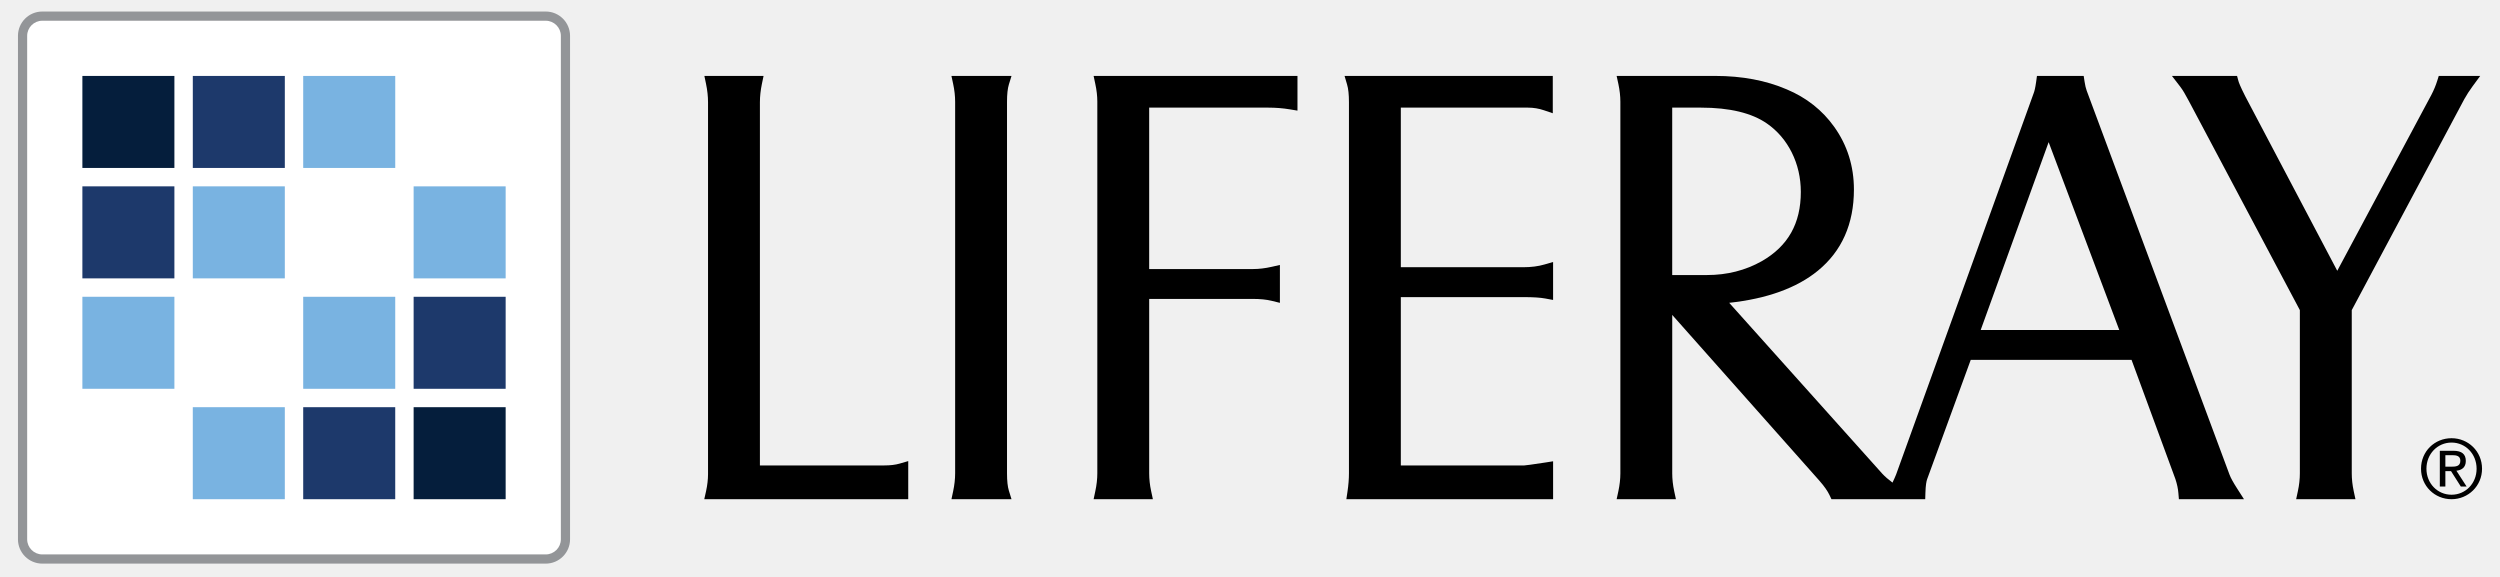
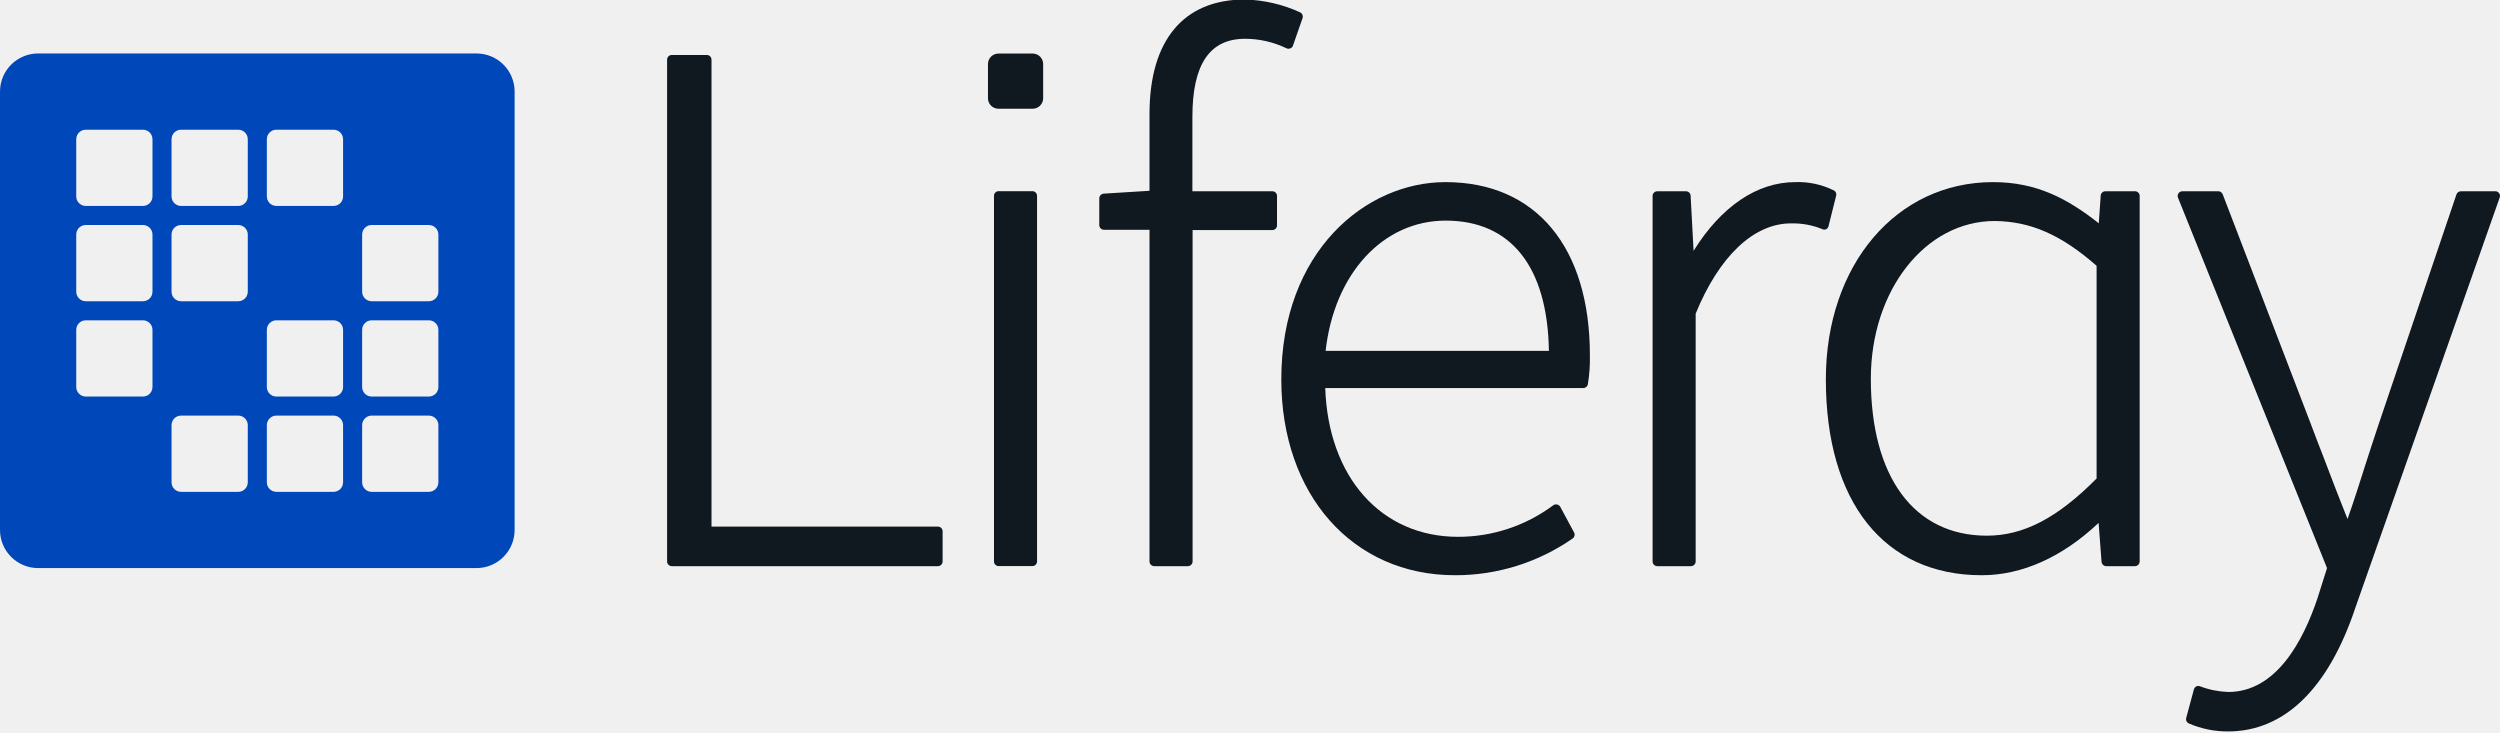
- <svg xmlns="http://www.w3.org/2000/svg" version="1.1" id="Layer_1" x="0px" y="0px" width="195px" height="45px" viewBox="0 0 195 45" enable-background="new 0 0 195 45" xml:space="preserve">
-   <g>
-     <g>
-       <path d="M192.333,35.956c0-0.532-0.312-0.795-0.968-0.795h-1.059v2.788h0.433v-1.201h0.441l0.764,1.201h0.452l-0.797-1.233    C192.01,36.671,192.333,36.464,192.333,35.956z M191.171,36.402h-0.432v-0.898h0.551c0.287,0,0.617,0.046,0.617,0.431    C191.907,36.384,191.54,36.402,191.171,36.402z M191.22,34.18c-1.312,0-2.38,1.017-2.38,2.381c0,1.348,1.067,2.377,2.38,2.377    c1.297,0,2.379-1.029,2.379-2.377C193.599,35.197,192.517,34.18,191.22,34.18z M191.22,38.589c-1.093,0-1.958-0.881-1.958-2.028    c0-1.155,0.865-2.041,1.958-2.041c1.091,0,1.955,0.886,1.955,2.041C193.175,37.708,192.311,38.589,191.22,38.589z" />
-       <g>
-         <path d="M68.973,36.304h-9.7V7.967c0-0.445,0.053-0.923,0.154-1.417l0.131-0.627h-4.616l0.13,0.627     c0.103,0.495,0.154,0.973,0.154,1.417v29.022c0,0.411-0.052,0.854-0.151,1.315l-0.142,0.634h15.91v-2.973l-0.666,0.194     C69.847,36.256,69.441,36.304,68.973,36.304z" />
-         <path d="M78.547,36.918V7.943c0-0.585,0.048-1.037,0.143-1.348l0.208-0.672h-4.686l0.135,0.63     c0.103,0.479,0.154,0.946,0.154,1.39v28.975c0,0.444-0.052,0.912-0.154,1.391l-0.133,0.63h4.684l-0.208-0.674     C78.595,37.957,78.547,37.503,78.547,36.918z" />
-         <path d="M85.435,6.553c0.104,0.479,0.156,0.938,0.156,1.368v28.997c0,0.444-0.053,0.912-0.156,1.391l-0.133,0.63h4.623     l-0.135-0.629c-0.104-0.479-0.153-0.946-0.153-1.391V23.315h8.068c0.581,0,1.081,0.049,1.481,0.148l0.646,0.159v-2.956     l-0.637,0.145c-0.51,0.116-0.996,0.174-1.446,0.174h-8.113V8.395h9.296c0.568,0,1.131,0.044,1.666,0.133l0.605,0.1V5.923H85.302     L85.435,6.553z" />
-         <path d="M118.824,20.843h-9.56V8.395h9.914c0.427,0,0.848,0.068,1.251,0.206l0.688,0.234V5.923h-16.241l0.196,0.668     c0.099,0.327,0.146,0.79,0.146,1.375v28.951c0,0.439-0.038,0.918-0.113,1.422l-0.089,0.598h16.126V35.98l-0.602,0.095     c-1.096,0.171-1.52,0.219-1.646,0.229h-9.63V23.175h9.604c0.71,0,1.268,0.035,1.657,0.107l0.616,0.114v-2.961l-0.668,0.194     C119.987,20.772,119.433,20.843,118.824,20.843z" />
-         <path d="M173.901,37.018L162.759,7.063c-0.066-0.182-0.122-0.417-0.163-0.698l-0.068-0.442h-3.646l-0.061,0.449     c-0.071,0.513-0.139,0.754-0.188,0.879l-10.735,29.756c-0.063,0.164-0.161,0.378-0.283,0.636c-0.311-0.23-0.584-0.465-0.8-0.698     l-11.938-13.325c2.95-0.319,5.272-1.16,6.91-2.498c1.869-1.524,2.819-3.657,2.819-6.339c0-1.821-0.519-3.469-1.541-4.894     c-0.919-1.292-2.165-2.274-3.696-2.917c-1.621-0.697-3.495-1.05-5.577-1.05h-7.695l0.137,0.63     c0.102,0.479,0.155,0.946,0.155,1.39v28.975c0,0.444-0.054,0.912-0.155,1.391l-0.136,0.629h4.624l-0.135-0.629     c-0.102-0.478-0.153-0.946-0.153-1.391V24.564l11.46,12.909c0.393,0.445,0.667,0.836,0.818,1.164l0.142,0.302h4.114h2.652h0.547     l0.016-0.506c0.017-0.609,0.082-0.911,0.134-1.056l3.4-9.306h12.545l3.419,9.294c0.126,0.382,0.206,0.75,0.233,1.095l0.04,0.479     h5.077l-0.514-0.803C174.204,37.653,173.997,37.277,173.901,37.018z M165.303,25.739h-10.809l5.3-14.651L165.303,25.739z      M130.432,8.395h2.247c2.232,0,3.963,0.417,5.145,1.241c0.823,0.571,1.473,1.334,1.937,2.264     c0.466,0.938,0.703,1.971,0.703,3.071c0,2.46-0.998,4.229-3.048,5.402c-1.271,0.716-2.704,1.08-4.262,1.08h-2.722V8.395z" />
-         <path d="M190.223,5.923l-0.115,0.367c-0.116,0.374-0.272,0.748-0.458,1.104l-7.344,13.728l-7.182-13.624     c-0.392-0.773-0.499-1.075-0.529-1.187l-0.104-0.388h-5.08l0.648,0.839c0.186,0.243,0.408,0.611,0.661,1.098l8.669,16.329v12.729     c0,0.445-0.051,0.913-0.154,1.391l-0.135,0.629h4.625l-0.135-0.629c-0.102-0.478-0.153-0.946-0.153-1.391V24.189l8.782-16.463     c0.18-0.323,0.391-0.651,0.627-0.973l0.609-0.83H190.223z" />
-       </g>
-     </g>
-     <path fill="#939598" d="M3.297,43.962c-1.045,0-1.896-0.851-1.896-1.896V2.795c0-1.046,0.85-1.896,1.896-1.896h39.271   c1.045,0,1.896,0.85,1.896,1.896v39.271c0,1.045-0.852,1.896-1.896,1.896H3.297z" />
-     <path fill="#FFFFFF" d="M43.747,42.066c0,0.648-0.53,1.179-1.179,1.179H3.297c-0.647,0-1.178-0.53-1.178-1.179V2.795   c0-0.648,0.53-1.178,1.178-1.178h39.271c0.648,0,1.179,0.53,1.179,1.178V42.066z" />
-     <g>
-       <rect x="6.426" y="5.923" fill="#051E3C" width="7.177" height="7.177" />
-       <rect x="15.039" y="5.923" fill="#1D396B" width="7.177" height="7.177" />
-       <rect x="23.65" y="5.923" fill="#79B3E1" width="7.179" height="7.177" />
-       <rect x="6.426" y="23.148" fill="#79B3E1" width="7.177" height="7.177" />
-       <rect x="6.426" y="14.535" fill="#1D396B" width="7.177" height="7.178" />
-       <rect x="15.039" y="14.535" fill="#79B3E1" width="7.177" height="7.178" />
-       <rect x="23.65" y="31.761" fill="#1D396B" width="7.178" height="7.177" />
-       <rect x="32.263" y="31.761" fill="#051E3C" width="7.178" height="7.177" />
-       <rect x="15.038" y="31.761" fill="#79B3E1" width="7.178" height="7.177" />
-       <rect x="32.263" y="14.536" fill="#79B3E1" width="7.178" height="7.178" />
-       <rect x="32.263" y="23.149" fill="#1D396B" width="7.178" height="7.177" />
-       <rect x="23.65" y="23.149" fill="#79B3E1" width="7.178" height="7.177" />
-     </g>
-   </g>
+ <svg xmlns="http://www.w3.org/2000/svg" id="artwork" viewBox="0 0 262.33 76.86">
+   <defs>
+     <style>.cls-1{fill:#0047ba;}.cls-2{fill:#101820;}</style>
+   </defs>
+   <path class="cls-1" d="M74,24H28a4,4,0,0,0-4,4V74a4,4,0,0,0,4,4H74a4,4,0,0,0,4-4V28A4,4,0,0,0,74,24ZM40,59a1,1,0,0,1-1,1H33a1,1,0,0,1-1-1V53a1,1,0,0,1,1-1h6a1,1,0,0,1,1,1Zm0-10a1,1,0,0,1-1,1H33a1,1,0,0,1-1-1V43a1,1,0,0,1,1-1h6a1,1,0,0,1,1,1Zm0-10a1,1,0,0,1-1,1H33a1,1,0,0,1-1-1V33a1,1,0,0,1,1-1h6a1,1,0,0,1,1,1ZM50,69a1,1,0,0,1-1,1H43a1,1,0,0,1-1-1V63a1,1,0,0,1,1-1h6a1,1,0,0,1,1,1Zm0-20a1,1,0,0,1-1,1H43a1,1,0,0,1-1-1V43a1,1,0,0,1,1-1h6a1,1,0,0,1,1,1Zm0-10a1,1,0,0,1-1,1H43a1,1,0,0,1-1-1V33a1,1,0,0,1,1-1h6a1,1,0,0,1,1,1ZM60,69a1,1,0,0,1-1,1H53a1,1,0,0,1-1-1V63a1,1,0,0,1,1-1h6a1,1,0,0,1,1,1Zm0-10a1,1,0,0,1-1,1H53a1,1,0,0,1-1-1V53a1,1,0,0,1,1-1h6a1,1,0,0,1,1,1Zm0-20a1,1,0,0,1-1,1H53a1,1,0,0,1-1-1V33a1,1,0,0,1,1-1h6a1,1,0,0,1,1,1ZM70,69a1,1,0,0,1-1,1H63a1,1,0,0,1-1-1V63a1,1,0,0,1,1-1h6a1,1,0,0,1,1,1Zm0-10a1,1,0,0,1-1,1H63a1,1,0,0,1-1-1V53a1,1,0,0,1,1-1h6a1,1,0,0,1,1,1Zm0-10a1,1,0,0,1-1,1H63a1,1,0,0,1-1-1V43a1,1,0,0,1,1-1h6a1,1,0,0,1,1,1Z" transform="translate(-24 -18.39)" />
+   <path class="cls-2" d="M122.41,73.65H98.66v-49a.49.49,0,0,0-.49-.49H94.49a.49.49,0,0,0-.49.49V77.3a.5.5,0,0,0,.49.5h27.92a.5.5,0,0,0,.5-.5V74.14A.49.49,0,0,0,122.41,73.65Z" transform="translate(-24 -18.39)" />
+   <path class="cls-2" d="M157.49,38.46h-8.37v-7.8c0-5.52,1.81-8.2,5.53-8.2a10,10,0,0,1,4.35,1,.47.47,0,0,0,.4,0,.44.44,0,0,0,.28-.3l1-2.87a.5.5,0,0,0-.27-.61,14.83,14.83,0,0,0-5.79-1.34c-6.43,0-10,4.28-10,12v8.07l-4.81.3a.5.5,0,0,0-.46.5V42a.49.49,0,0,0,.49.5h4.78V77.3a.5.5,0,0,0,.49.5h3.53a.5.5,0,0,0,.5-.5V42.53h8.37A.49.49,0,0,0,158,42V39A.49.49,0,0,0,157.49,38.46Z" transform="translate(-24 -18.39)" />
+   <path class="cls-2" d="M175.67,37.5c-8.35,0-17.22,7.25-17.22,20.7,0,12.1,7.49,20.55,18.22,20.55A21.52,21.52,0,0,0,189,74.91a.49.49,0,0,0,.17-.65l-1.45-2.69a.51.51,0,0,0-.32-.24.51.51,0,0,0-.4.07,16.71,16.71,0,0,1-10,3.32c-8.07,0-13.62-6.25-13.94-15.61h27.08a.49.49,0,0,0,.48-.41,16.47,16.47,0,0,0,.21-3C190.84,44.32,185.17,37.5,175.67,37.5ZM163.1,55.21c.9-8.08,6-13.67,12.6-13.67,6.86,0,10.69,4.85,10.83,13.67Z" transform="translate(-24 -18.39)" />
+   <path class="cls-2" d="M216.38,38.35a8.36,8.36,0,0,0-4-.85c-4,0-7.77,2.55-10.67,7.21l-.31-5.79a.49.49,0,0,0-.49-.46h-3a.49.49,0,0,0-.5.49V77.3a.5.5,0,0,0,.5.5h3.52a.5.5,0,0,0,.5-.5v-26c2.45-6,6.08-9.47,10-9.47a8.13,8.13,0,0,1,3.3.61.47.47,0,0,0,.4,0,.49.49,0,0,0,.24-.32l.8-3.19A.48.48,0,0,0,216.38,38.35Z" transform="translate(-24 -18.39)" />
+   <path class="cls-2" d="M248,38.46h-3.08a.49.49,0,0,0-.49.46l-.2,2.9c-3.32-2.61-6.54-4.32-11.1-4.32-10.16,0-17.54,8.7-17.54,20.7,0,12.87,6.12,20.55,16.36,20.55,4.22,0,8.44-1.89,12.26-5.49l.31,4.08a.5.5,0,0,0,.5.46h3a.5.5,0,0,0,.5-.5V39A.49.49,0,0,0,248,38.46Zm-4,7.82V68.6c-4.13,4.17-7.69,6-11.52,6-7.62,0-12.17-6.15-12.17-16.46,0-9.29,5.71-16.56,13-16.56C237.05,41.62,240.26,43,244,46.28Z" transform="translate(-24 -18.39)" />
+   <path class="cls-2" d="M286.24,38.67a.46.46,0,0,0-.4-.21h-3.61a.5.5,0,0,0-.47.33L273.6,62.9c-.43,1.27-.88,2.68-1.35,4.12-.63,2-1.27,4-1.92,5.83-.81-2-1.64-4.18-2.44-6.29-.49-1.29-1-2.54-1.41-3.68l-9.25-24.11a.5.5,0,0,0-.46-.31H253a.49.49,0,0,0-.46.67L268.18,78l-1,3.16c-1.5,4.49-4.34,9.84-9.36,9.84a9.18,9.18,0,0,1-2.95-.59.51.51,0,0,0-.4,0,.52.52,0,0,0-.26.32l-.81,3a.49.49,0,0,0,.27.57,10.27,10.27,0,0,0,4.12.84c5.91,0,10.53-4.48,13.37-13L286.3,39.11A.46.46,0,0,0,286.24,38.67Z" transform="translate(-24 -18.39)" />
+   <rect class="cls-2" x="104.3" y="20.06" width="4.52" height="39.34" rx="0.49" ry="0.49" />
+   <rect class="cls-2" x="103.67" y="5.62" width="5.79" height="5.79" rx="1.1" ry="1.1" />
</svg>
